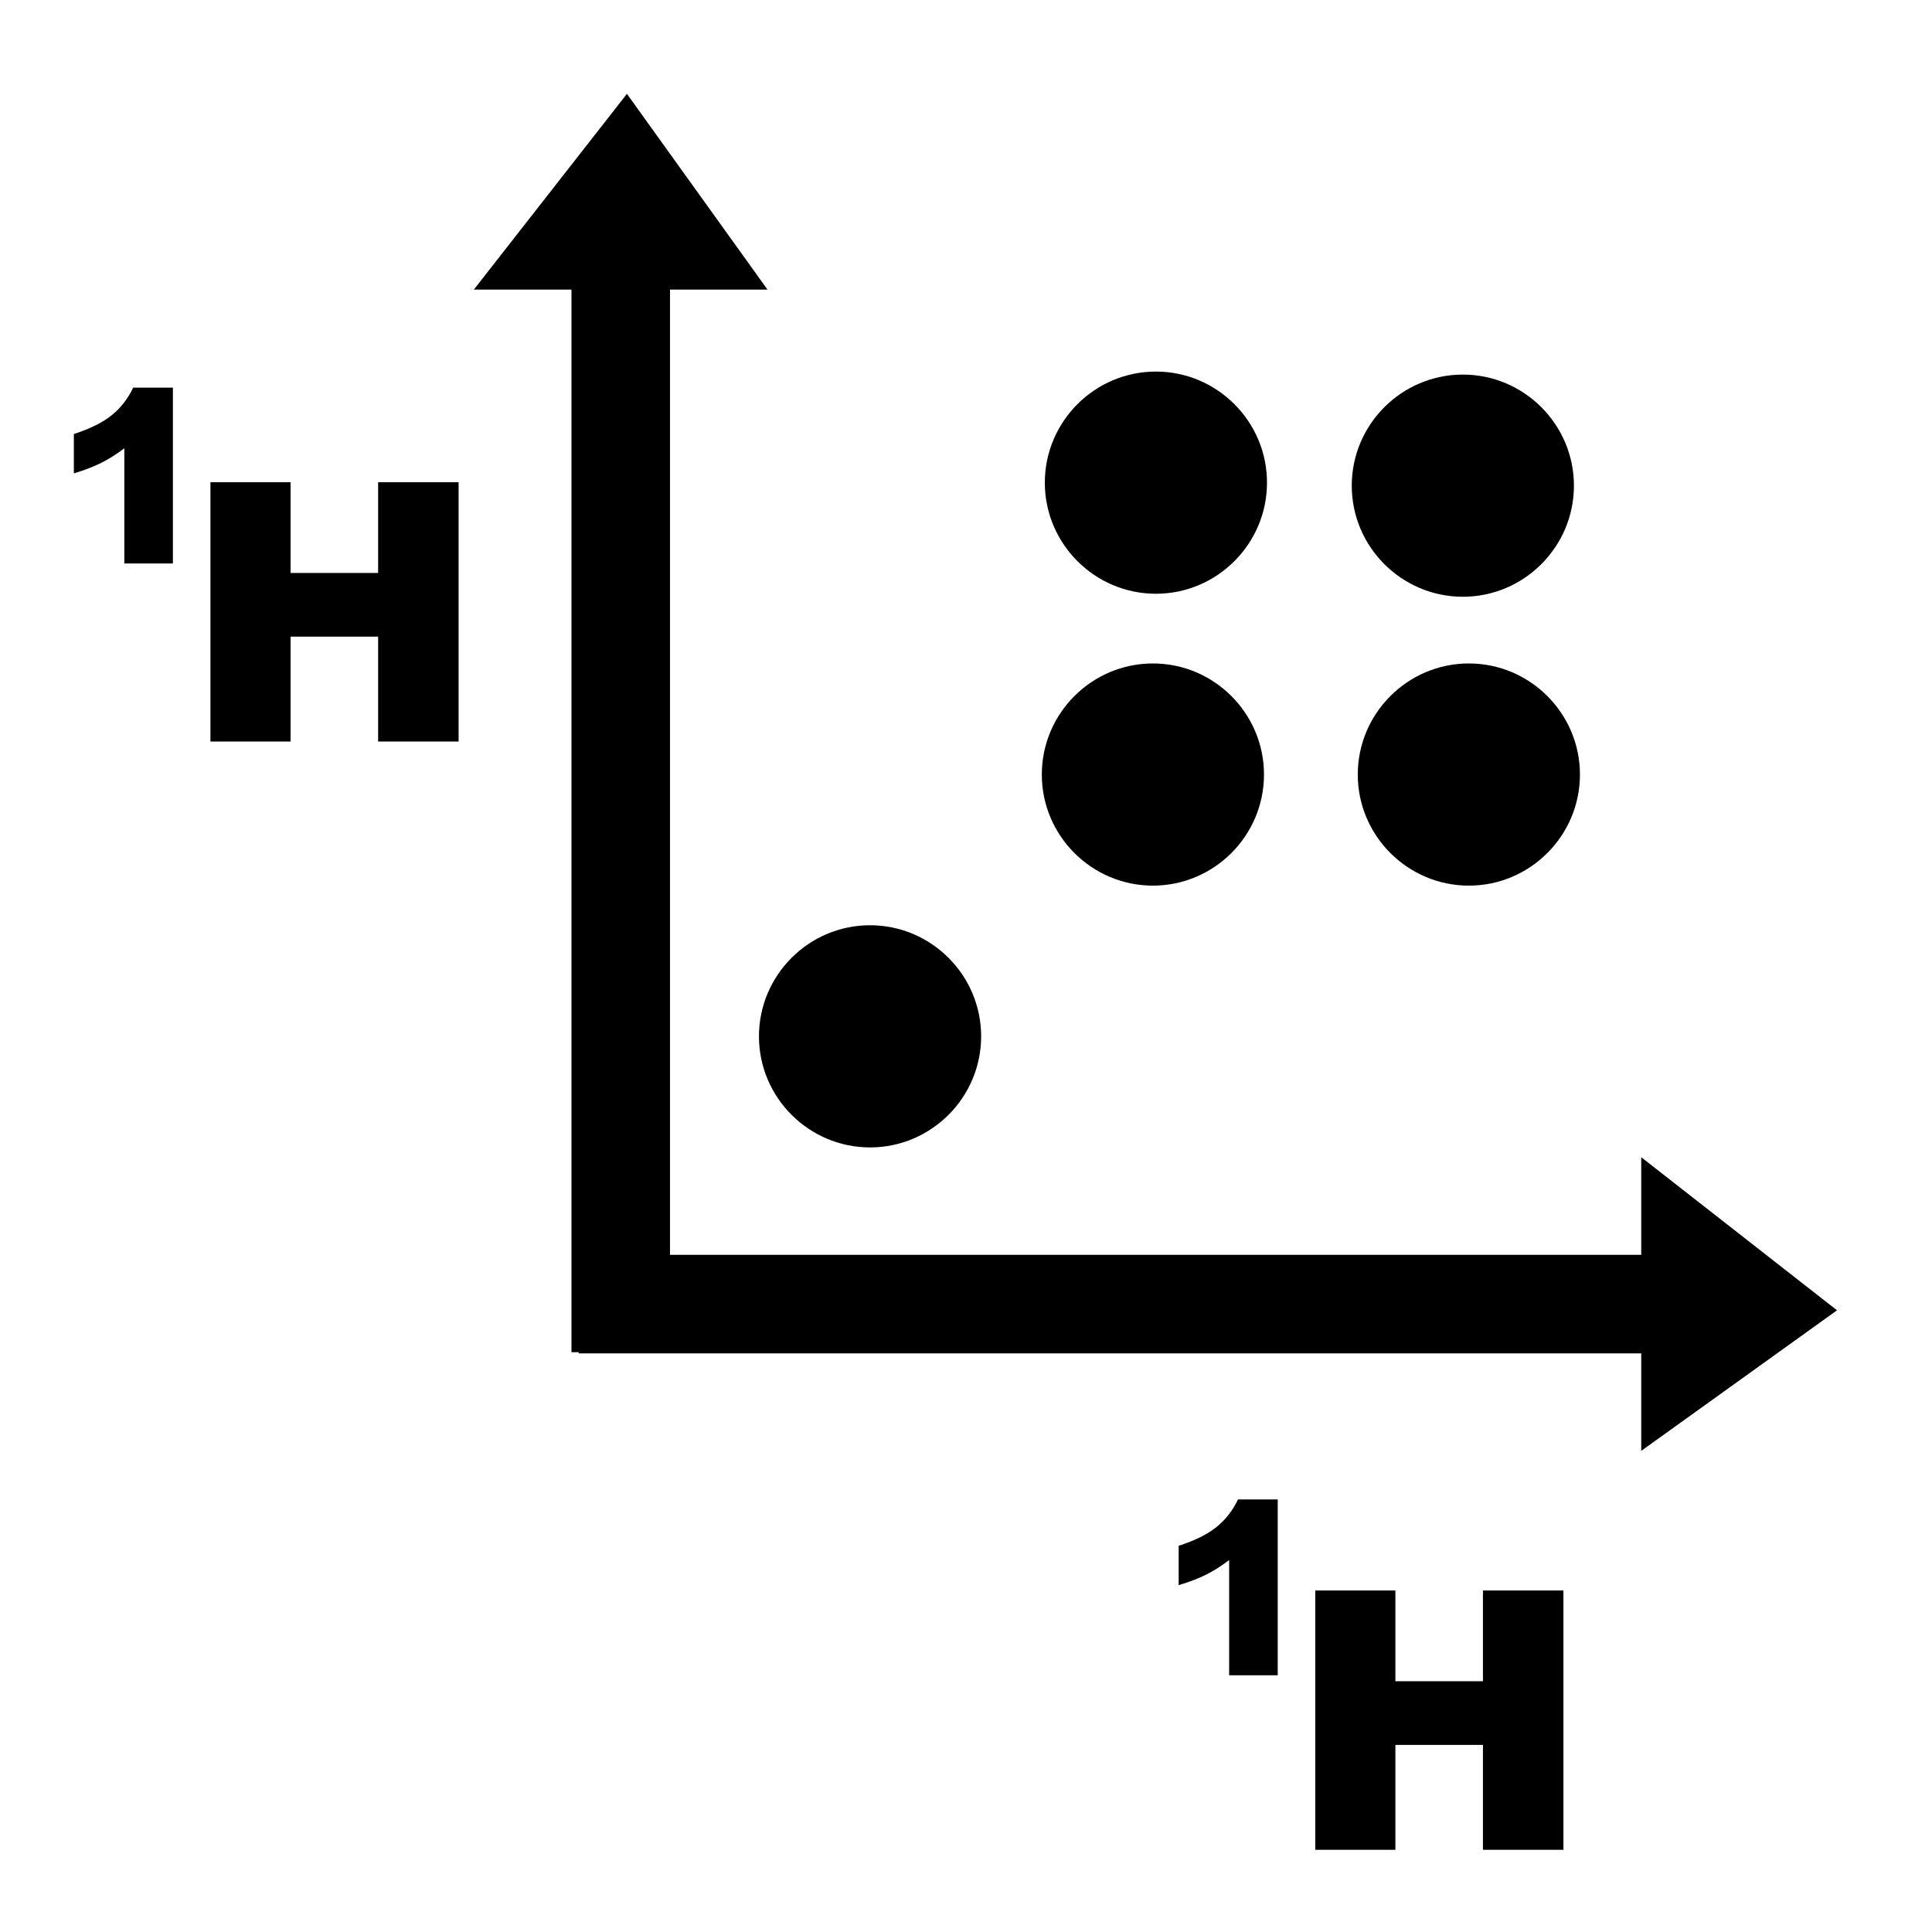
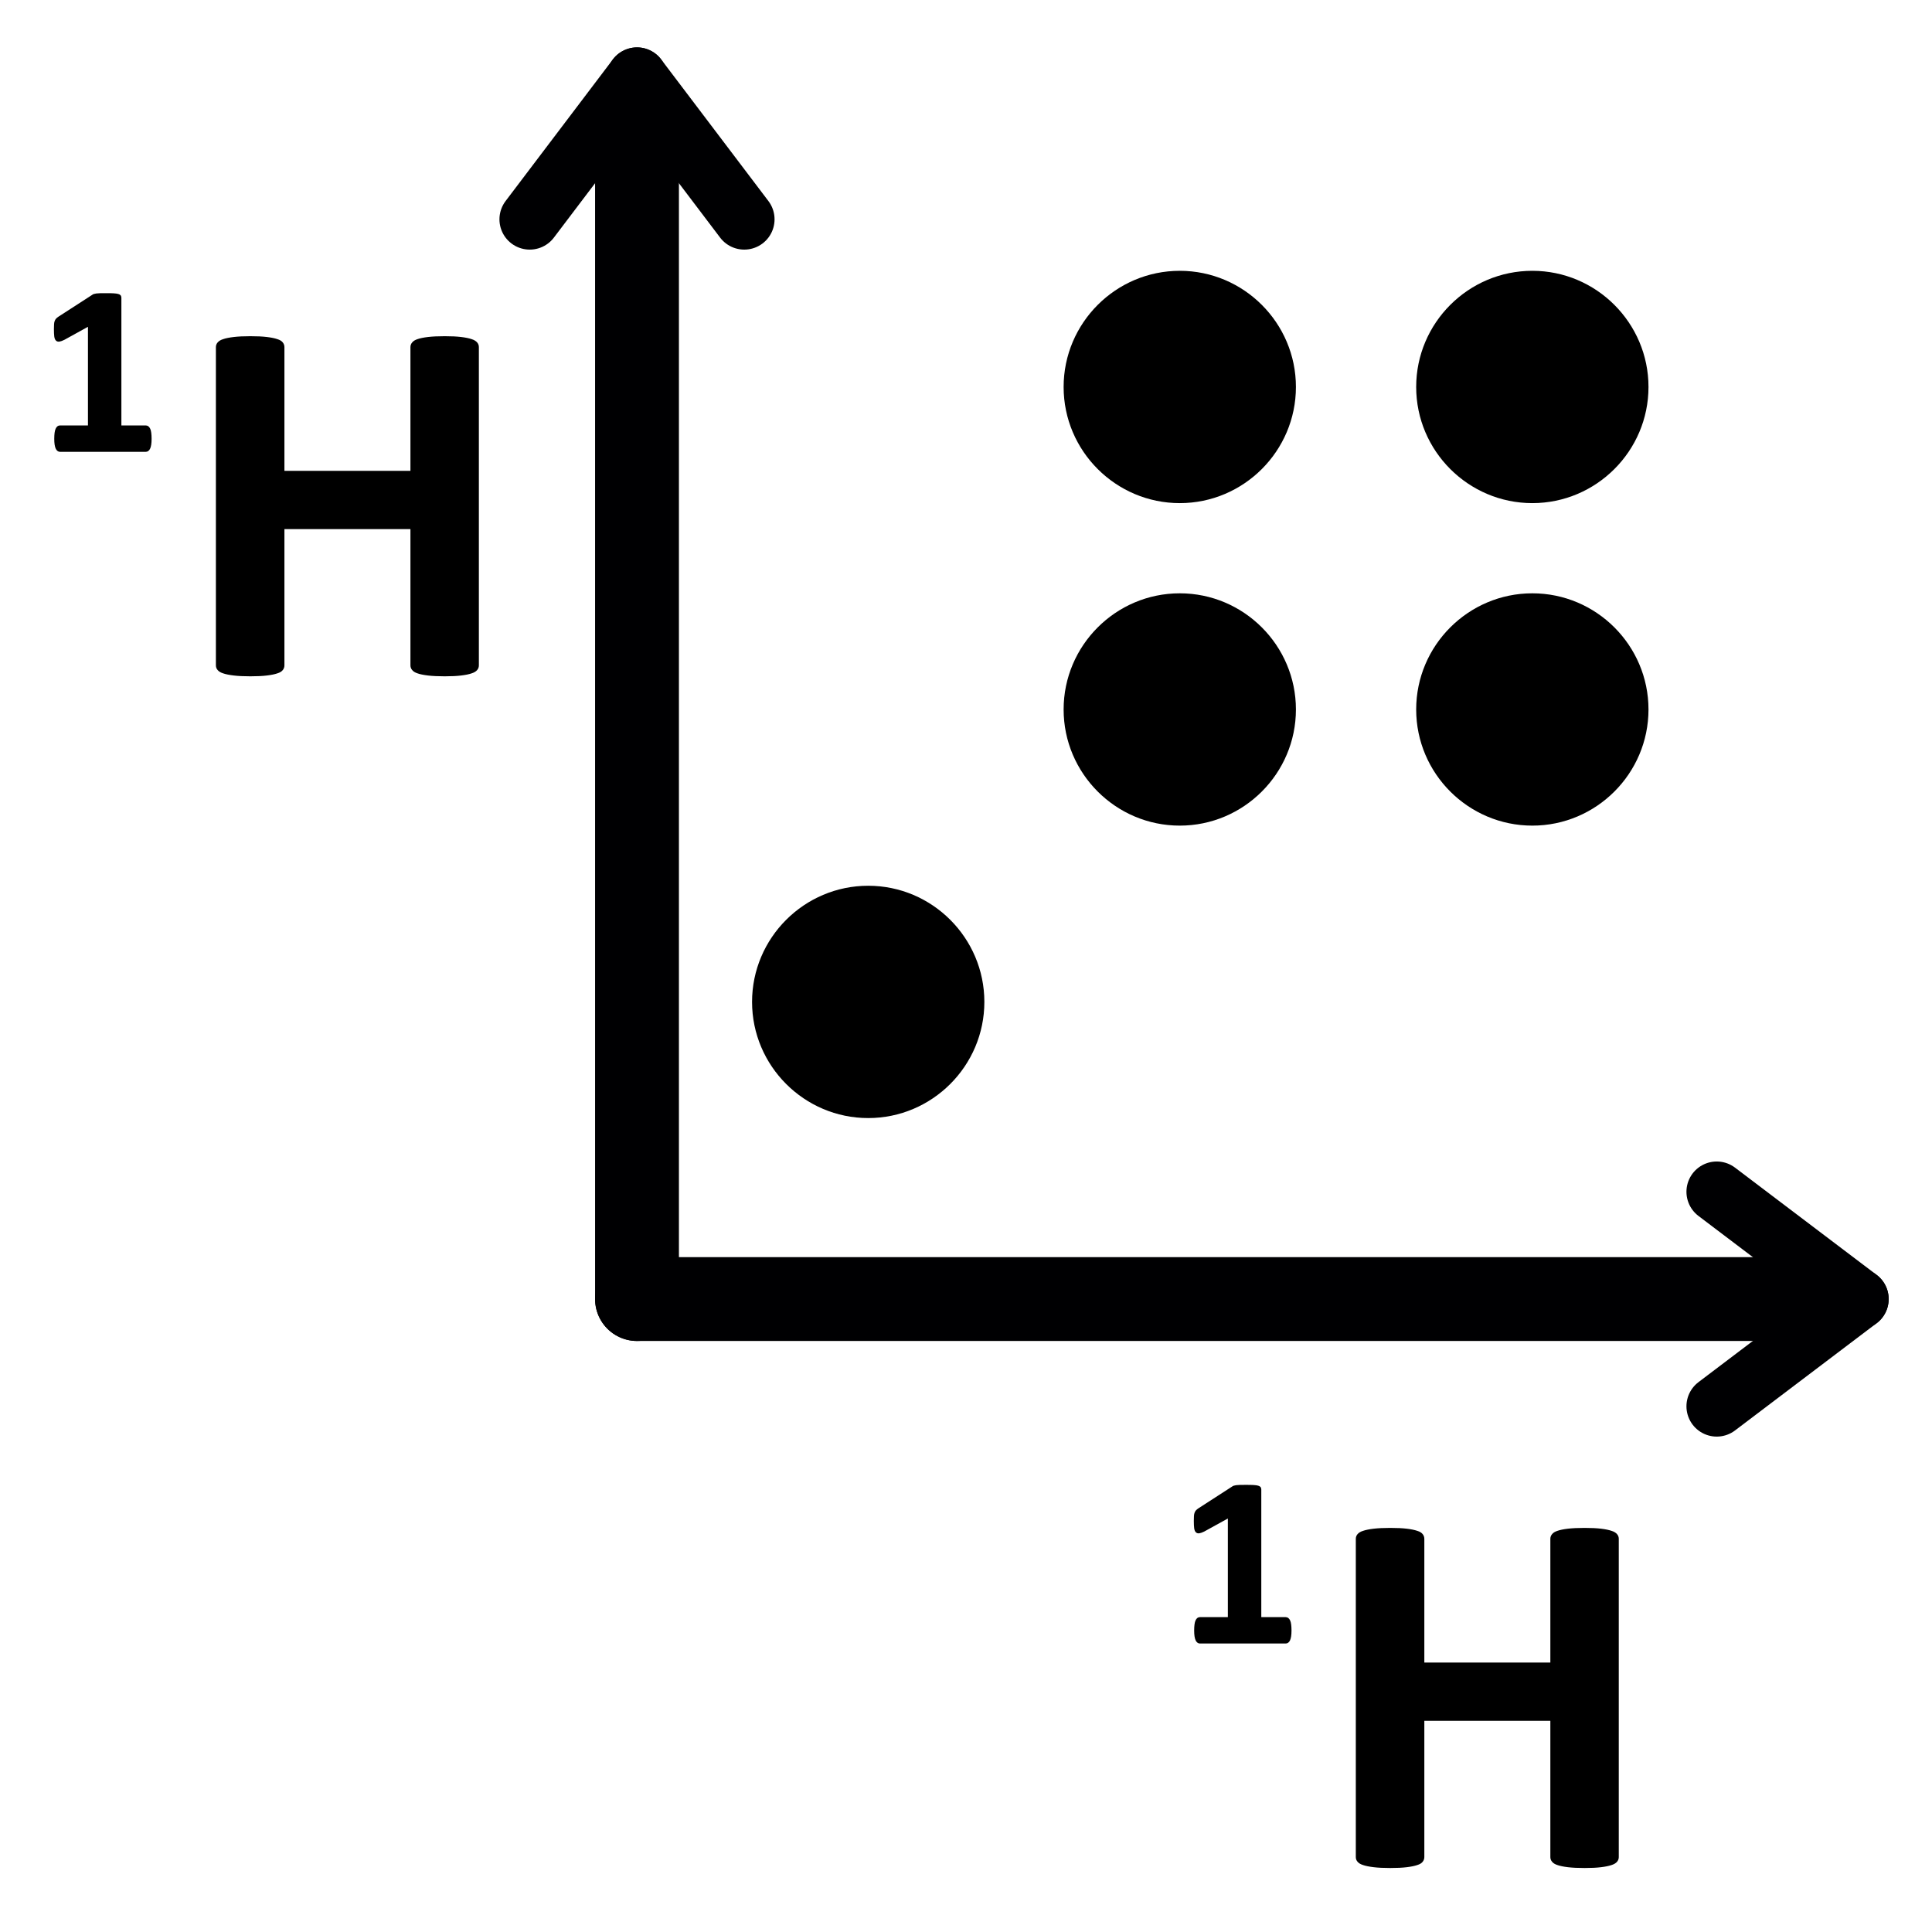
- <svg xmlns="http://www.w3.org/2000/svg" width="1000" height="1000" id="svg4152" version="1.1" viewBox="0 0 1000 1000">
-   <defs id="defs5498">
-     <marker style="overflow:visible" id="marker4233" refX="0.0" refY="0.0" orient="auto">
-       <path transform="scale(0.8)" style="fill-rule:evenodd;stroke:#000000;stroke-width:1pt;stroke-opacity:1;fill:#000000;fill-opacity:1" d="M 5.77,0.0 L -2.88,5.0 L -2.88,-5.0 L 5.77,0.0 z " id="path4235" />
-     </marker>
-     <marker style="overflow:visible" id="marker4755" refX="0.0" refY="0.0" orient="auto">
-       <path transform="scale(0.8)" style="fill-rule:evenodd;stroke:#000000;stroke-width:1pt;stroke-opacity:1;fill:#000000;fill-opacity:1" d="M 5.77,0.0 L -2.88,5.0 L -2.88,-5.0 L 5.77,0.0 z " id="path4757" />
-     </marker>
-     <marker orient="auto" refY="0.0" refX="0.0" id="Arrow1Lend" style="overflow:visible;">
-       <path id="path4164" d="M 0.0,0.0 L 5.0,-5.0 L -12.5,0.0 L 5.0,5.0 L 0.0,0.0 z " style="fill-rule:evenodd;stroke:#000000;stroke-width:1pt;stroke-opacity:1;fill:#000000;fill-opacity:1" transform="scale(0.8) rotate(180) translate(12.5,0)" />
-     </marker>
-     <marker orient="auto" refY="0.0" refX="0.0" id="Arrow2Lend" style="overflow:visible;">
-       <path id="path4182" style="fill-rule:evenodd;stroke-width:0.625;stroke-linejoin:round;stroke:#000000;stroke-opacity:1;fill:#000000;fill-opacity:1" d="M 8.719,4.034 L -2.207,0.016 L 8.719,-4.002 C 6.973,-1.63 6.983,1.616 8.719,4.034 z " transform="scale(1.1) rotate(180) translate(1,0)" />
-     </marker>
-   </defs>
-   <g id="layer1">
-     <path d="m 680.775,823.236 41.473,0 0,46.967 45.319,0 0,-46.967 41.656,0 0,134.216 -41.656,0 0,-54.291 -45.319,0 0,54.291 -41.473,0 0,-134.216 z" style="font-style:normal;font-variant:normal;font-weight:normal;font-stretch:normal;font-size:187.5px;line-height:125%;font-family:'Arial Black';-inkscape-font-specification:'Arial Black, Normal';text-align:start;writing-mode:lr-tb;text-anchor:start" id="path4212" />
-     <g style="font-style:normal;font-variant:normal;font-weight:normal;font-stretch:normal;font-size:187.5px;line-height:125%;font-family:'Arial Black';-inkscape-font-specification:'Arial Black, Normal';text-align:start;letter-spacing:0px;word-spacing:0px;writing-mode:lr-tb;text-anchor:start;fill:#000000;fill-opacity:1;stroke:none;stroke-width:1px;stroke-linecap:butt;stroke-linejoin:miter;stroke-opacity:1" id="text3414" />
-     <path d="m 661.349,776.114 0,91.003 -25.146,0 0,-59.631 q -6.104,4.639 -11.841,7.507 -5.676,2.869 -14.282,5.493 l 0,-20.386 q 12.695,-4.089 19.714,-9.827 7.019,-5.737 10.986,-14.16 l 20.569,0 z" style="" id="path4209" />
-     <g style="font-style:normal;font-variant:normal;font-weight:normal;font-stretch:normal;font-size:125px;line-height:125%;font-family:'Arial Black';-inkscape-font-specification:'Arial Black, Normal';text-align:start;letter-spacing:0px;word-spacing:0px;writing-mode:lr-tb;text-anchor:start;fill:#000000;fill-opacity:1;stroke:none;stroke-width:1px;stroke-linecap:butt;stroke-linejoin:miter;stroke-opacity:1" id="text3426" />
-     <path style="color:#000000;font-style:normal;font-variant:normal;font-weight:normal;font-stretch:normal;font-size:medium;line-height:normal;font-family:sans-serif;text-indent:0;text-align:start;text-decoration:none;text-decoration-line:none;text-decoration-style:solid;text-decoration-color:#000000;letter-spacing:normal;word-spacing:normal;text-transform:none;direction:ltr;block-progression:tb;writing-mode:lr-tb;baseline-shift:baseline;text-anchor:start;white-space:normal;clip-rule:nonzero;display:inline;overflow:visible;visibility:visible;opacity:1;isolation:auto;mix-blend-mode:normal;color-interpolation:sRGB;color-interpolation-filters:linearRGB;solid-color:#000000;solid-opacity:1;fill:#000000;fill-opacity:1;fill-rule:nonzero;stroke:none;stroke-width:5;stroke-linecap:butt;stroke-linejoin:miter;stroke-miterlimit:4;stroke-dasharray:none;stroke-dashoffset:0;stroke-opacity:1;color-rendering:auto;image-rendering:auto;shape-rendering:auto;text-rendering:auto;enable-background:accumulate" d="m 757.164,193.882 c -31.668,0 -57.5,25.832 -57.5,57.5 0,31.668 25.832,57.5 57.5,57.5 31.668,0 57.5,-25.832 57.5,-57.5 0,-31.668 -25.832,-57.5 -57.5,-57.5 z" id="circle5159" />
-     <path d="m 108.924,249.597 41.473,0 0,46.967 45.319,0 0,-46.967 41.657,0 0,134.216 -41.657,0 0,-54.291 -45.319,0 0,54.291 -41.473,0 0,-134.216 z" style="font-style:normal;font-variant:normal;font-weight:normal;font-stretch:normal;font-size:187.5px;line-height:125%;font-family:'Arial Black';-inkscape-font-specification:'Arial Black, Normal';text-align:start;writing-mode:lr-tb;text-anchor:start" id="path4206" />
-     <g style="font-style:normal;font-variant:normal;font-weight:normal;font-stretch:normal;font-size:187.5px;line-height:125%;font-family:'Arial Black';-inkscape-font-specification:'Arial Black, Normal';text-align:start;letter-spacing:0px;word-spacing:0px;writing-mode:lr-tb;text-anchor:start;fill:#000000;fill-opacity:1;stroke:none;stroke-width:1px;stroke-linecap:butt;stroke-linejoin:miter;stroke-opacity:1" id="text5171" />
-     <path d="m 89.497,200.652 0,91.003 -25.146,0 0,-59.631 q -6.104,4.639 -11.841,7.507 -5.676,2.869 -14.282,5.493 l 0,-20.386 q 12.695,-4.089 19.714,-9.827 7.019,-5.737 10.986,-14.16 l 20.569,0 z" style="" id="path4203" />
-     <g style="font-style:normal;font-variant:normal;font-weight:normal;font-stretch:normal;font-size:125px;line-height:125%;font-family:'Arial Black';-inkscape-font-specification:'Arial Black, Normal';text-align:start;letter-spacing:0px;word-spacing:0px;writing-mode:lr-tb;text-anchor:start;fill:#000000;fill-opacity:1;stroke:none;stroke-width:1px;stroke-linecap:butt;stroke-linejoin:miter;stroke-opacity:1" id="text5175" />
-     <path style="fill:#000000;fill-rule:evenodd;stroke:#000000;stroke-width:1px;stroke-linecap:butt;stroke-linejoin:miter;stroke-opacity:1;fill-opacity:1" d="m 300,650 0,50 550,0 0,50 L 950,678.195 850,600 l 0,50 z" id="path4317" />
-     <path id="path4319" d="m 296.287,699.402 50,0 0,-550 50,0 -71.805,-100 -78.195,100 50,0 z" style="fill:#000000;fill-opacity:1;fill-rule:evenodd;stroke:#000000;stroke-width:1px;stroke-linecap:butt;stroke-linejoin:miter;stroke-opacity:1" />
-     <path id="path4331" d="m 760.279,343.402 c -31.668,0 -57.5,25.832 -57.5,57.5 0,31.668 25.832,57.5 57.5,57.5 31.668,0 57.5,-25.832 57.5,-57.5 0,-31.668 -25.832,-57.5 -57.5,-57.5 z" style="color:#000000;font-style:normal;font-variant:normal;font-weight:normal;font-stretch:normal;font-size:medium;line-height:normal;font-family:sans-serif;text-indent:0;text-align:start;text-decoration:none;text-decoration-line:none;text-decoration-style:solid;text-decoration-color:#000000;letter-spacing:normal;word-spacing:normal;text-transform:none;direction:ltr;block-progression:tb;writing-mode:lr-tb;baseline-shift:baseline;text-anchor:start;white-space:normal;clip-rule:nonzero;display:inline;overflow:visible;visibility:visible;opacity:1;isolation:auto;mix-blend-mode:normal;color-interpolation:sRGB;color-interpolation-filters:linearRGB;solid-color:#000000;solid-opacity:1;fill:#000000;fill-opacity:1;fill-rule:nonzero;stroke:none;stroke-width:5;stroke-linecap:butt;stroke-linejoin:miter;stroke-miterlimit:4;stroke-dasharray:none;stroke-dashoffset:0;stroke-opacity:1;color-rendering:auto;image-rendering:auto;shape-rendering:auto;text-rendering:auto;enable-background:accumulate" />
-     <path style="color:#000000;font-style:normal;font-variant:normal;font-weight:normal;font-stretch:normal;font-size:medium;line-height:normal;font-family:sans-serif;text-indent:0;text-align:start;text-decoration:none;text-decoration-line:none;text-decoration-style:solid;text-decoration-color:#000000;letter-spacing:normal;word-spacing:normal;text-transform:none;direction:ltr;block-progression:tb;writing-mode:lr-tb;baseline-shift:baseline;text-anchor:start;white-space:normal;clip-rule:nonzero;display:inline;overflow:visible;visibility:visible;opacity:1;isolation:auto;mix-blend-mode:normal;color-interpolation:sRGB;color-interpolation-filters:linearRGB;solid-color:#000000;solid-opacity:1;fill:#000000;fill-opacity:1;fill-rule:nonzero;stroke:none;stroke-width:5;stroke-linecap:butt;stroke-linejoin:miter;stroke-miterlimit:4;stroke-dasharray:none;stroke-dashoffset:0;stroke-opacity:1;color-rendering:auto;image-rendering:auto;shape-rendering:auto;text-rendering:auto;enable-background:accumulate" d="m 596.741,343.402 c -31.668,0 -57.5,25.832 -57.5,57.5 0,31.668 25.832,57.5 57.5,57.5 31.668,0 57.5,-25.832 57.5,-57.5 0,-31.668 -25.832,-57.5 -57.5,-57.5 z" id="path4333" />
-     <path id="path4335" d="m 598.299,192.324 c -31.668,0 -57.5,25.832 -57.5,57.5 0,31.668 25.832,57.5 57.5,57.5 31.668,0 57.5,-25.832 57.5,-57.5 0,-31.668 -25.832,-57.5 -57.5,-57.5 z" style="color:#000000;font-style:normal;font-variant:normal;font-weight:normal;font-stretch:normal;font-size:medium;line-height:normal;font-family:sans-serif;text-indent:0;text-align:start;text-decoration:none;text-decoration-line:none;text-decoration-style:solid;text-decoration-color:#000000;letter-spacing:normal;word-spacing:normal;text-transform:none;direction:ltr;block-progression:tb;writing-mode:lr-tb;baseline-shift:baseline;text-anchor:start;white-space:normal;clip-rule:nonzero;display:inline;overflow:visible;visibility:visible;opacity:1;isolation:auto;mix-blend-mode:normal;color-interpolation:sRGB;color-interpolation-filters:linearRGB;solid-color:#000000;solid-opacity:1;fill:#000000;fill-opacity:1;fill-rule:nonzero;stroke:none;stroke-width:5;stroke-linecap:butt;stroke-linejoin:miter;stroke-miterlimit:4;stroke-dasharray:none;stroke-dashoffset:0;stroke-opacity:1;color-rendering:auto;image-rendering:auto;shape-rendering:auto;text-rendering:auto;enable-background:accumulate" />
-     <path id="path4337" d="m 450.336,478.905 c -31.668,0 -57.5,25.832 -57.5,57.5 0,31.668 25.832,57.5 57.5,57.5 31.668,0 57.5,-25.832 57.5,-57.5 0,-31.668 -25.832,-57.5 -57.5,-57.5 z" style="color:#000000;font-style:normal;font-variant:normal;font-weight:normal;font-stretch:normal;font-size:medium;line-height:normal;font-family:sans-serif;text-indent:0;text-align:start;text-decoration:none;text-decoration-line:none;text-decoration-style:solid;text-decoration-color:#000000;letter-spacing:normal;word-spacing:normal;text-transform:none;direction:ltr;block-progression:tb;writing-mode:lr-tb;baseline-shift:baseline;text-anchor:start;white-space:normal;clip-rule:nonzero;display:inline;overflow:visible;visibility:visible;opacity:1;isolation:auto;mix-blend-mode:normal;color-interpolation:sRGB;color-interpolation-filters:linearRGB;solid-color:#000000;solid-opacity:1;fill:#000000;fill-opacity:1;fill-rule:nonzero;stroke:none;stroke-width:5;stroke-linecap:butt;stroke-linejoin:miter;stroke-miterlimit:4;stroke-dasharray:none;stroke-dashoffset:0;stroke-opacity:1;color-rendering:auto;image-rendering:auto;shape-rendering:auto;text-rendering:auto;enable-background:accumulate" />
+ <svg xmlns="http://www.w3.org/2000/svg" version="1.1" id="svg4152" x="0px" y="0px" width="1000px" height="1000px" viewBox="0 0 1000 1000" enable-background="new 0 0 1000 1000" xml:space="preserve">
+   <g>
+     <path d="M449.391,578.71c33.109,0,60.112-27.008,60.112-60.127c0-33.114-27.003-60.119-60.112-60.119   c-33.12,0-60.125,27.005-60.125,60.119C389.265,551.702,416.271,578.71,449.391,578.71z" />
+     <line fill="none" stroke="#000002" stroke-width="31.354" stroke-linecap="round" stroke-linejoin="round" stroke-miterlimit="22.926" x1="329.713" y1="40.214" x2="385.229" y2="113.521" />
+     <line fill="none" stroke="#000002" stroke-width="31.354" stroke-linecap="round" stroke-linejoin="round" stroke-miterlimit="22.926" x1="274.19" y1="113.521" x2="329.713" y2="40.214" />
+     <line fill="none" stroke="#000002" stroke-width="43.399" stroke-linecap="round" stroke-linejoin="round" stroke-miterlimit="22.926" x1="329.722" y1="672.385" x2="932.006" y2="672.385" />
+     <line fill="none" stroke="#000002" stroke-width="43.399" stroke-linecap="round" stroke-linejoin="round" stroke-miterlimit="22.926" x1="329.713" y1="672.385" x2="329.713" y2="70.096" />
+     <line fill="none" stroke="#000002" stroke-width="31.354" stroke-linecap="round" stroke-linejoin="round" stroke-miterlimit="22.926" x1="961.896" y1="672.385" x2="888.58" y2="727.903" />
+     <line fill="none" stroke="#000002" stroke-width="31.354" stroke-linecap="round" stroke-linejoin="round" stroke-miterlimit="22.926" x1="888.58" y1="616.866" x2="961.896" y2="672.385" />
+     <path d="M837.877,961.217c0,0.878-0.272,1.698-0.871,2.393c-0.598,0.729-1.565,1.332-2.898,1.742   c-1.337,0.465-3.131,0.83-5.386,1.104c-2.254,0.281-5.061,0.419-8.506,0.419c-3.495,0-6.395-0.138-8.698-0.419   c-2.251-0.275-4.093-0.641-5.382-1.104c-1.286-0.41-2.254-1.013-2.805-1.742c-0.597-0.694-0.873-1.515-0.873-2.393v-70.514h-65.227   v70.514c0,0.878-0.275,1.698-0.827,2.393c-0.553,0.729-1.474,1.332-2.852,1.742c-1.333,0.465-3.132,0.83-5.387,1.104   c-2.253,0.281-5.105,0.419-8.602,0.419c-3.401,0-6.257-0.138-8.552-0.419c-2.3-0.275-4.137-0.641-5.474-1.104   c-1.334-0.41-2.3-1.013-2.899-1.742c-0.597-0.694-0.871-1.515-0.871-2.393V796.5c0-0.877,0.274-1.708,0.871-2.4   c0.598-0.731,1.565-1.336,2.899-1.744c1.337-0.457,3.174-0.831,5.474-1.105c2.295-0.272,5.148-0.409,8.552-0.409   c3.496,0,6.349,0.138,8.602,0.409c2.255,0.275,4.054,0.649,5.387,1.105c1.378,0.408,2.299,1.013,2.852,1.744   c0.552,0.692,0.827,1.523,0.827,2.4v64.022h65.227V796.5c0-0.877,0.276-1.708,0.873-2.4c0.551-0.731,1.519-1.336,2.805-1.744   c1.287-0.457,3.131-0.831,5.382-1.105c2.304-0.272,5.203-0.409,8.698-0.409c3.445,0,6.252,0.138,8.506,0.409   c2.255,0.275,4.049,0.649,5.386,1.105c1.333,0.408,2.299,1.013,2.898,1.744c0.599,0.692,0.871,1.523,0.871,2.4V961.217z" />
+     <path stroke="#000000" stroke-width="1.009" stroke-miterlimit="22.926" d="M667.976,843.948c0,1.168-0.064,2.145-0.191,2.958   c-0.129,0.803-0.297,1.462-0.529,1.925c-0.233,0.475-0.488,0.831-0.785,1.024c-0.279,0.209-0.617,0.318-1,0.318h-44.429   c-0.337,0-0.657-0.109-0.936-0.318c-0.297-0.193-0.553-0.548-0.783-1.024c-0.232-0.465-0.406-1.122-0.534-1.925   c-0.123-0.813-0.188-1.788-0.188-2.958c0-1.215,0.064-2.21,0.169-3.022c0.104-0.803,0.256-1.461,0.486-1.953   c0.233-0.51,0.489-0.866,0.786-1.104c0.277-0.209,0.615-0.338,0.999-0.338h14.999v-52.413l-12.957,7.153   c-0.956,0.468-1.721,0.748-2.338,0.849c-0.593,0.111-1.064-0.019-1.423-0.382c-0.36-0.339-0.598-0.949-0.722-1.826   c-0.109-0.867-0.173-2.099-0.173-3.669c0-1.005,0.022-1.807,0.063-2.475c0.024-0.628,0.128-1.186,0.297-1.633   c0.174-0.465,0.405-0.83,0.681-1.122c0.302-0.302,0.702-0.593,1.189-0.941l17.317-11.187c0.193-0.175,0.449-0.302,0.764-0.412   c0.318-0.101,0.724-0.19,1.214-0.256c0.511-0.063,1.147-0.101,1.977-0.128c0.807-0.019,1.849-0.019,3.144-0.019   c1.57,0,2.848,0.019,3.825,0.083c0.975,0.063,1.702,0.174,2.208,0.319c0.489,0.128,0.831,0.338,1.001,0.575   c0.15,0.256,0.232,0.574,0.232,0.939v66.543h13.131c0.384,0,0.721,0.129,1.042,0.338c0.296,0.237,0.574,0.594,0.806,1.104   c0.233,0.492,0.384,1.15,0.489,1.953C667.911,841.74,667.976,842.734,667.976,843.948z" />
+     <path d="M247.864,344.398c0,0.876-0.274,1.698-0.872,2.392c-0.597,0.73-1.564,1.333-2.899,1.744   c-1.336,0.466-3.13,0.83-5.385,1.104c-2.253,0.281-5.061,0.42-8.505,0.42c-3.501,0-6.398-0.139-8.699-0.42   c-2.255-0.274-4.093-0.639-5.381-1.104c-1.286-0.41-2.253-1.014-2.806-1.744c-0.598-0.693-0.876-1.516-0.876-2.392v-70.523h-65.224   v70.523c0,0.876-0.274,1.698-0.827,2.392c-0.551,0.73-1.474,1.333-2.851,1.744c-1.339,0.466-3.131,0.83-5.385,1.104   c-2.255,0.281-5.107,0.42-8.602,0.42c-3.404,0-6.257-0.139-8.552-0.42c-2.3-0.274-4.145-0.639-5.476-1.104   c-1.333-0.41-2.301-1.014-2.898-1.744c-0.597-0.693-0.877-1.516-0.877-2.392V179.679c0-0.876,0.28-1.707,0.877-2.402   c0.596-0.729,1.565-1.332,2.898-1.743c1.333-0.465,3.176-0.831,5.476-1.104c2.294-0.274,5.147-0.41,8.552-0.41   c3.494,0,6.346,0.136,8.602,0.41c2.254,0.274,4.046,0.639,5.385,1.104c1.377,0.411,2.299,1.014,2.851,1.743   c0.552,0.693,0.827,1.525,0.827,2.402v64.023h65.224v-64.023c0-0.876,0.278-1.707,0.876-2.402c0.553-0.729,1.52-1.332,2.806-1.743   c1.287-0.465,3.126-0.831,5.381-1.104c2.299-0.274,5.198-0.41,8.699-0.41c3.444,0,6.252,0.136,8.505,0.41   c2.255,0.274,4.049,0.639,5.385,1.104c1.334,0.411,2.3,1.014,2.899,1.743c0.598,0.693,0.872,1.525,0.872,2.402V344.398z" />
+     <path stroke="#000000" stroke-width="1.009" stroke-miterlimit="22.926" d="M77.962,227.13c0,1.167-0.064,2.144-0.191,2.948   c-0.129,0.812-0.297,1.469-0.53,1.935c-0.232,0.466-0.488,0.831-0.784,1.023c-0.279,0.211-0.616,0.32-1.001,0.32H31.028   c-0.343,0-0.657-0.109-0.936-0.32c-0.295-0.192-0.552-0.557-0.784-1.023s-0.406-1.123-0.533-1.935   c-0.122-0.804-0.187-1.778-0.187-2.948c0-1.214,0.065-2.209,0.168-3.021c0.105-0.805,0.256-1.46,0.488-1.953   c0.233-0.512,0.488-0.867,0.784-1.105c0.28-0.209,0.617-0.338,1-0.338h15.001v-52.415l-12.96,7.156   c-0.96,0.466-1.721,0.749-2.337,0.847c-0.598,0.109-1.063-0.019-1.424-0.383c-0.359-0.338-0.597-0.95-0.72-1.825   c-0.109-0.867-0.174-2.099-0.174-3.679c0-0.995,0.024-1.797,0.064-2.464c0.024-0.63,0.129-1.188,0.296-1.633   c0.174-0.466,0.406-0.831,0.68-1.123c0.3-0.301,0.703-0.602,1.191-0.94l17.317-11.19c0.191-0.174,0.443-0.301,0.762-0.41   c0.32-0.1,0.725-0.191,1.214-0.256c0.508-0.062,1.146-0.1,1.977-0.127c0.807-0.02,1.847-0.02,3.144-0.02   c1.57,0,2.848,0.02,3.825,0.083c0.978,0.062,1.703,0.173,2.208,0.318c0.488,0.127,0.832,0.338,1,0.575   c0.151,0.257,0.232,0.576,0.232,0.94v66.543h13.131c0.385,0,0.722,0.127,1.041,0.338c0.296,0.238,0.571,0.593,0.809,1.105   c0.232,0.493,0.377,1.15,0.486,1.953C77.898,224.92,77.962,225.916,77.962,227.13z" />
+     <path d="M610.655,427.34c33.108,0,60.111-27.005,60.111-60.117c0-33.121-27.003-60.126-60.111-60.126   c-33.121,0-60.127,27.007-60.127,60.126C550.528,400.335,577.534,427.34,610.655,427.34z" />
+     <path d="M793.139,427.34c33.111,0,60.116-27.005,60.116-60.117c0-33.121-27.005-60.126-60.116-60.126   c-33.121,0-60.126,27.007-60.126,60.126C733.013,400.335,760.018,427.34,793.139,427.34z" />
+     <path d="M610.655,260.415c33.108,0,60.111-27.007,60.111-60.118c0-33.121-27.003-60.126-60.111-60.126   c-33.121,0-60.127,27.005-60.127,60.126C550.528,233.408,577.534,260.415,610.655,260.415z" />
+     <path d="M793.139,260.415c33.111,0,60.116-27.007,60.116-60.118c0-33.121-27.005-60.126-60.116-60.126   c-33.121,0-60.126,27.005-60.126,60.126C733.013,233.408,760.018,260.415,793.139,260.415z" />
  </g>
</svg>
